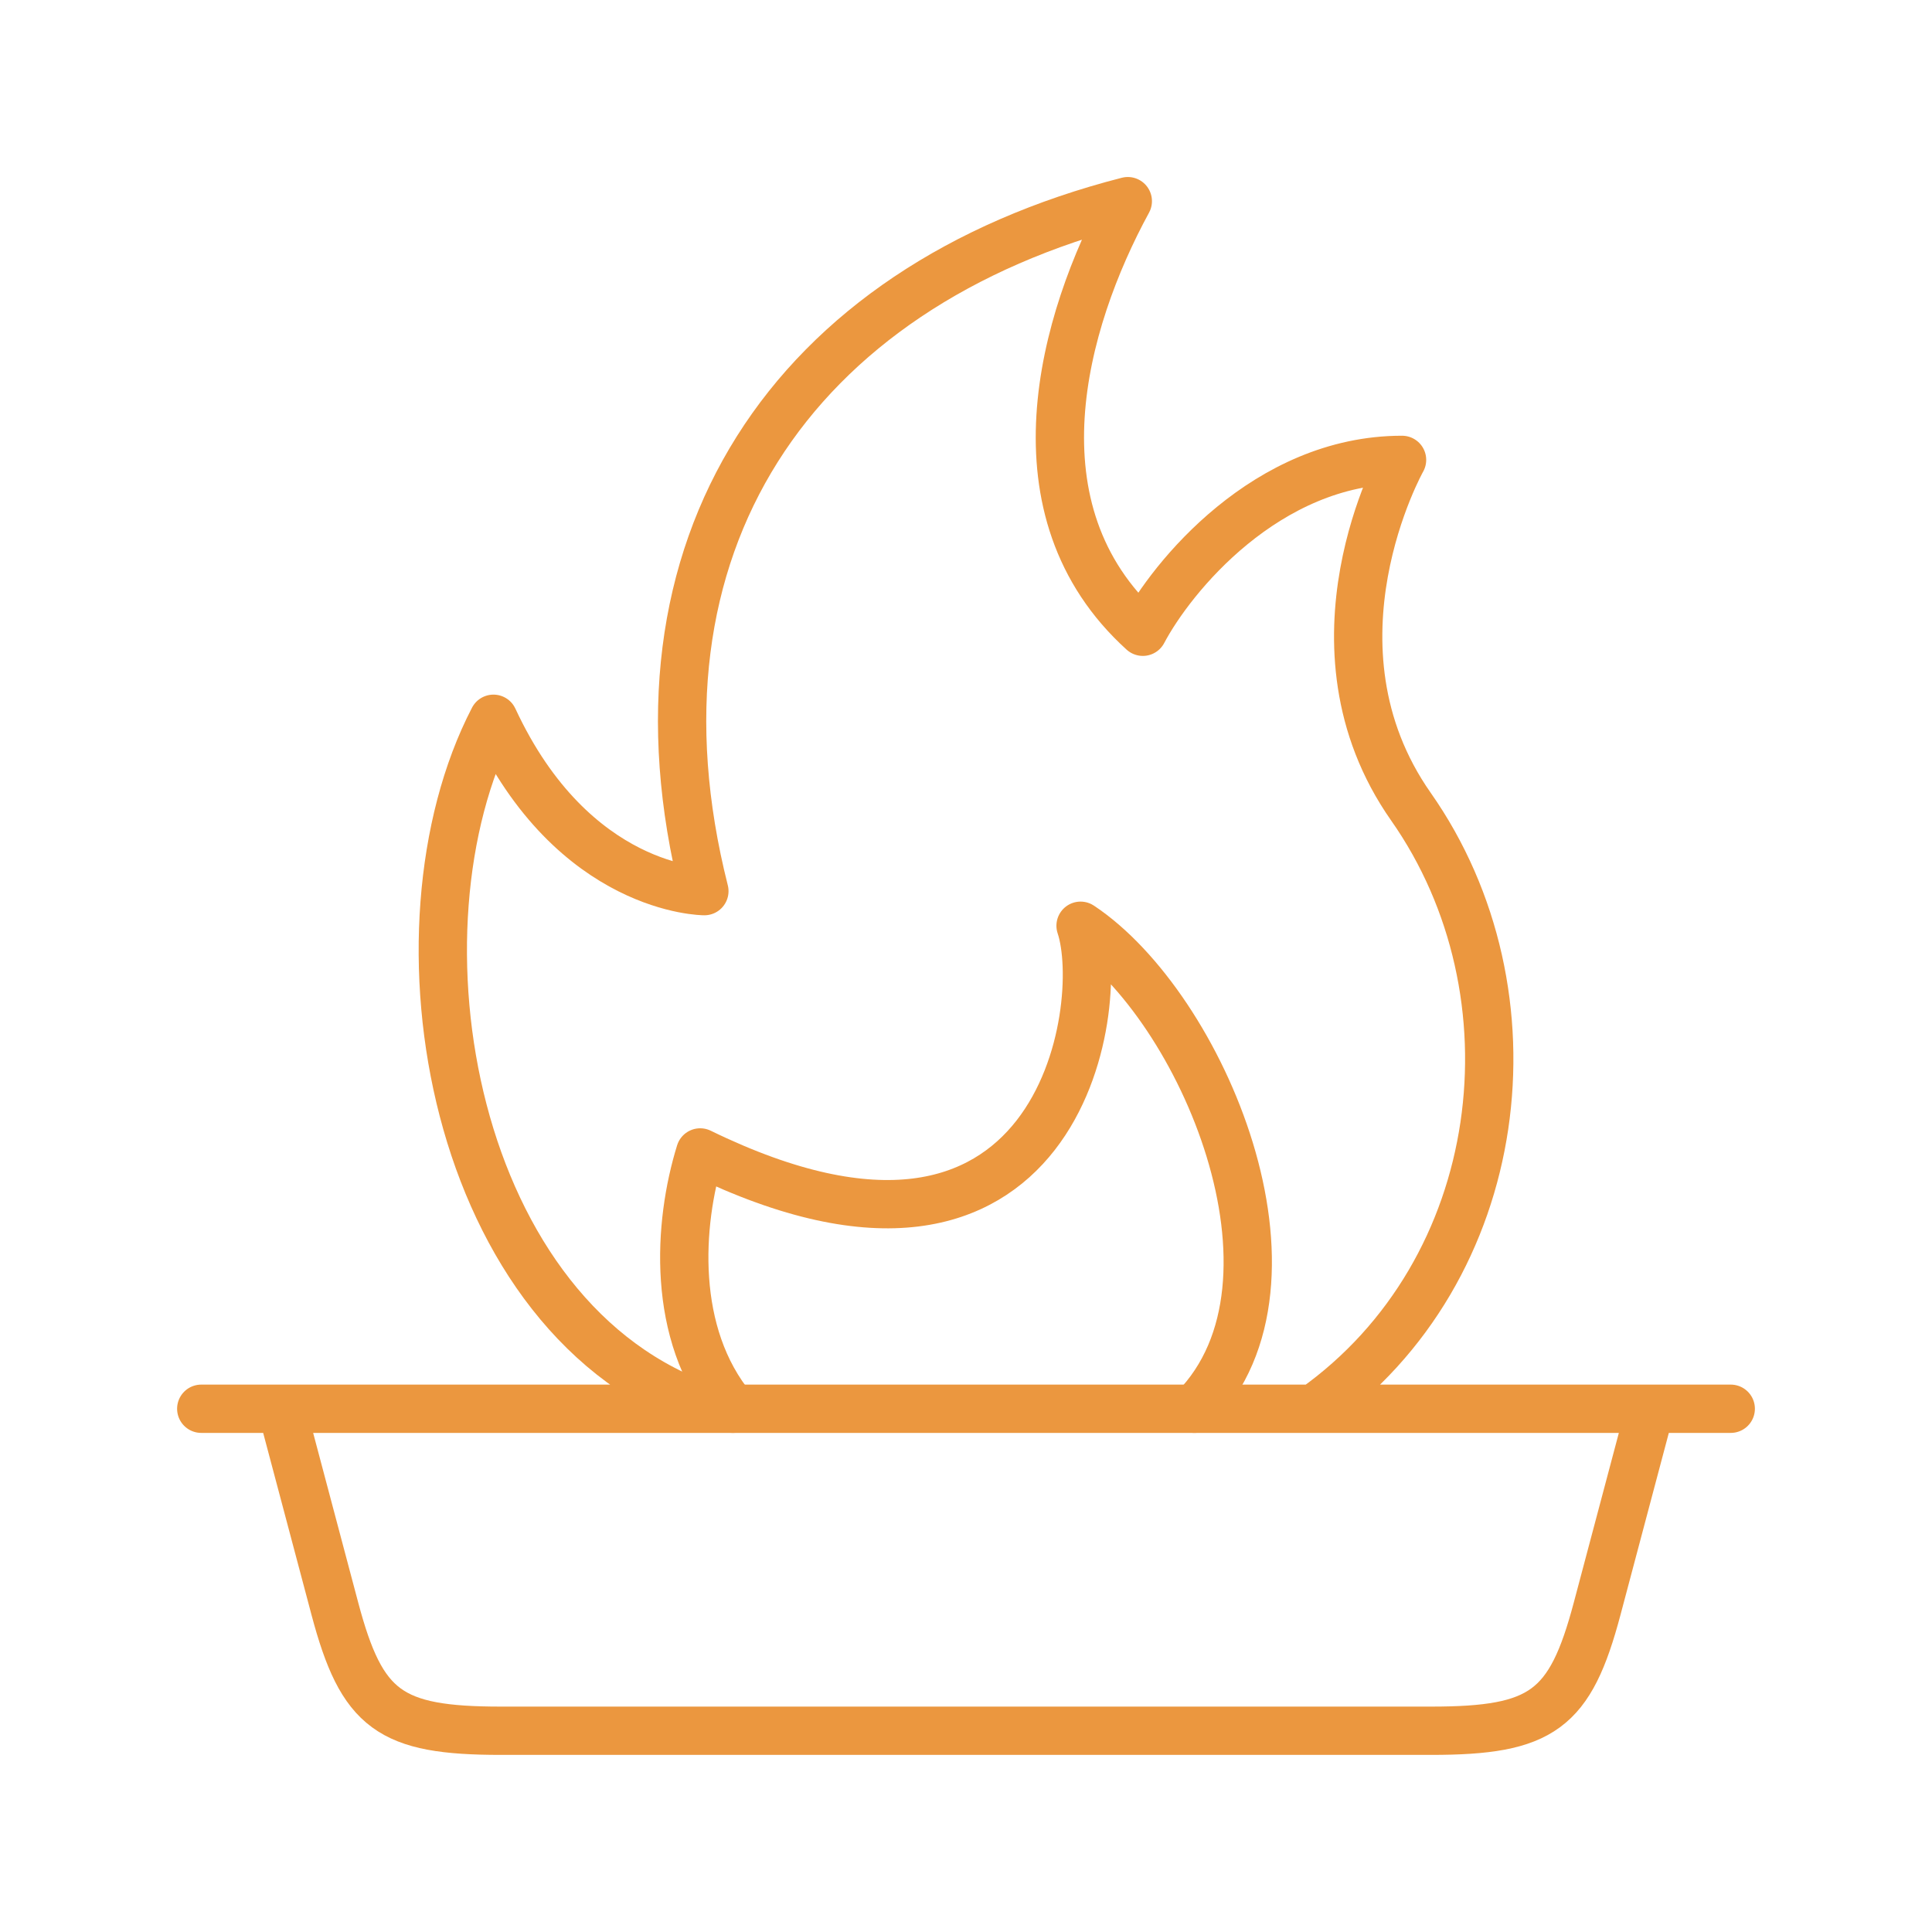
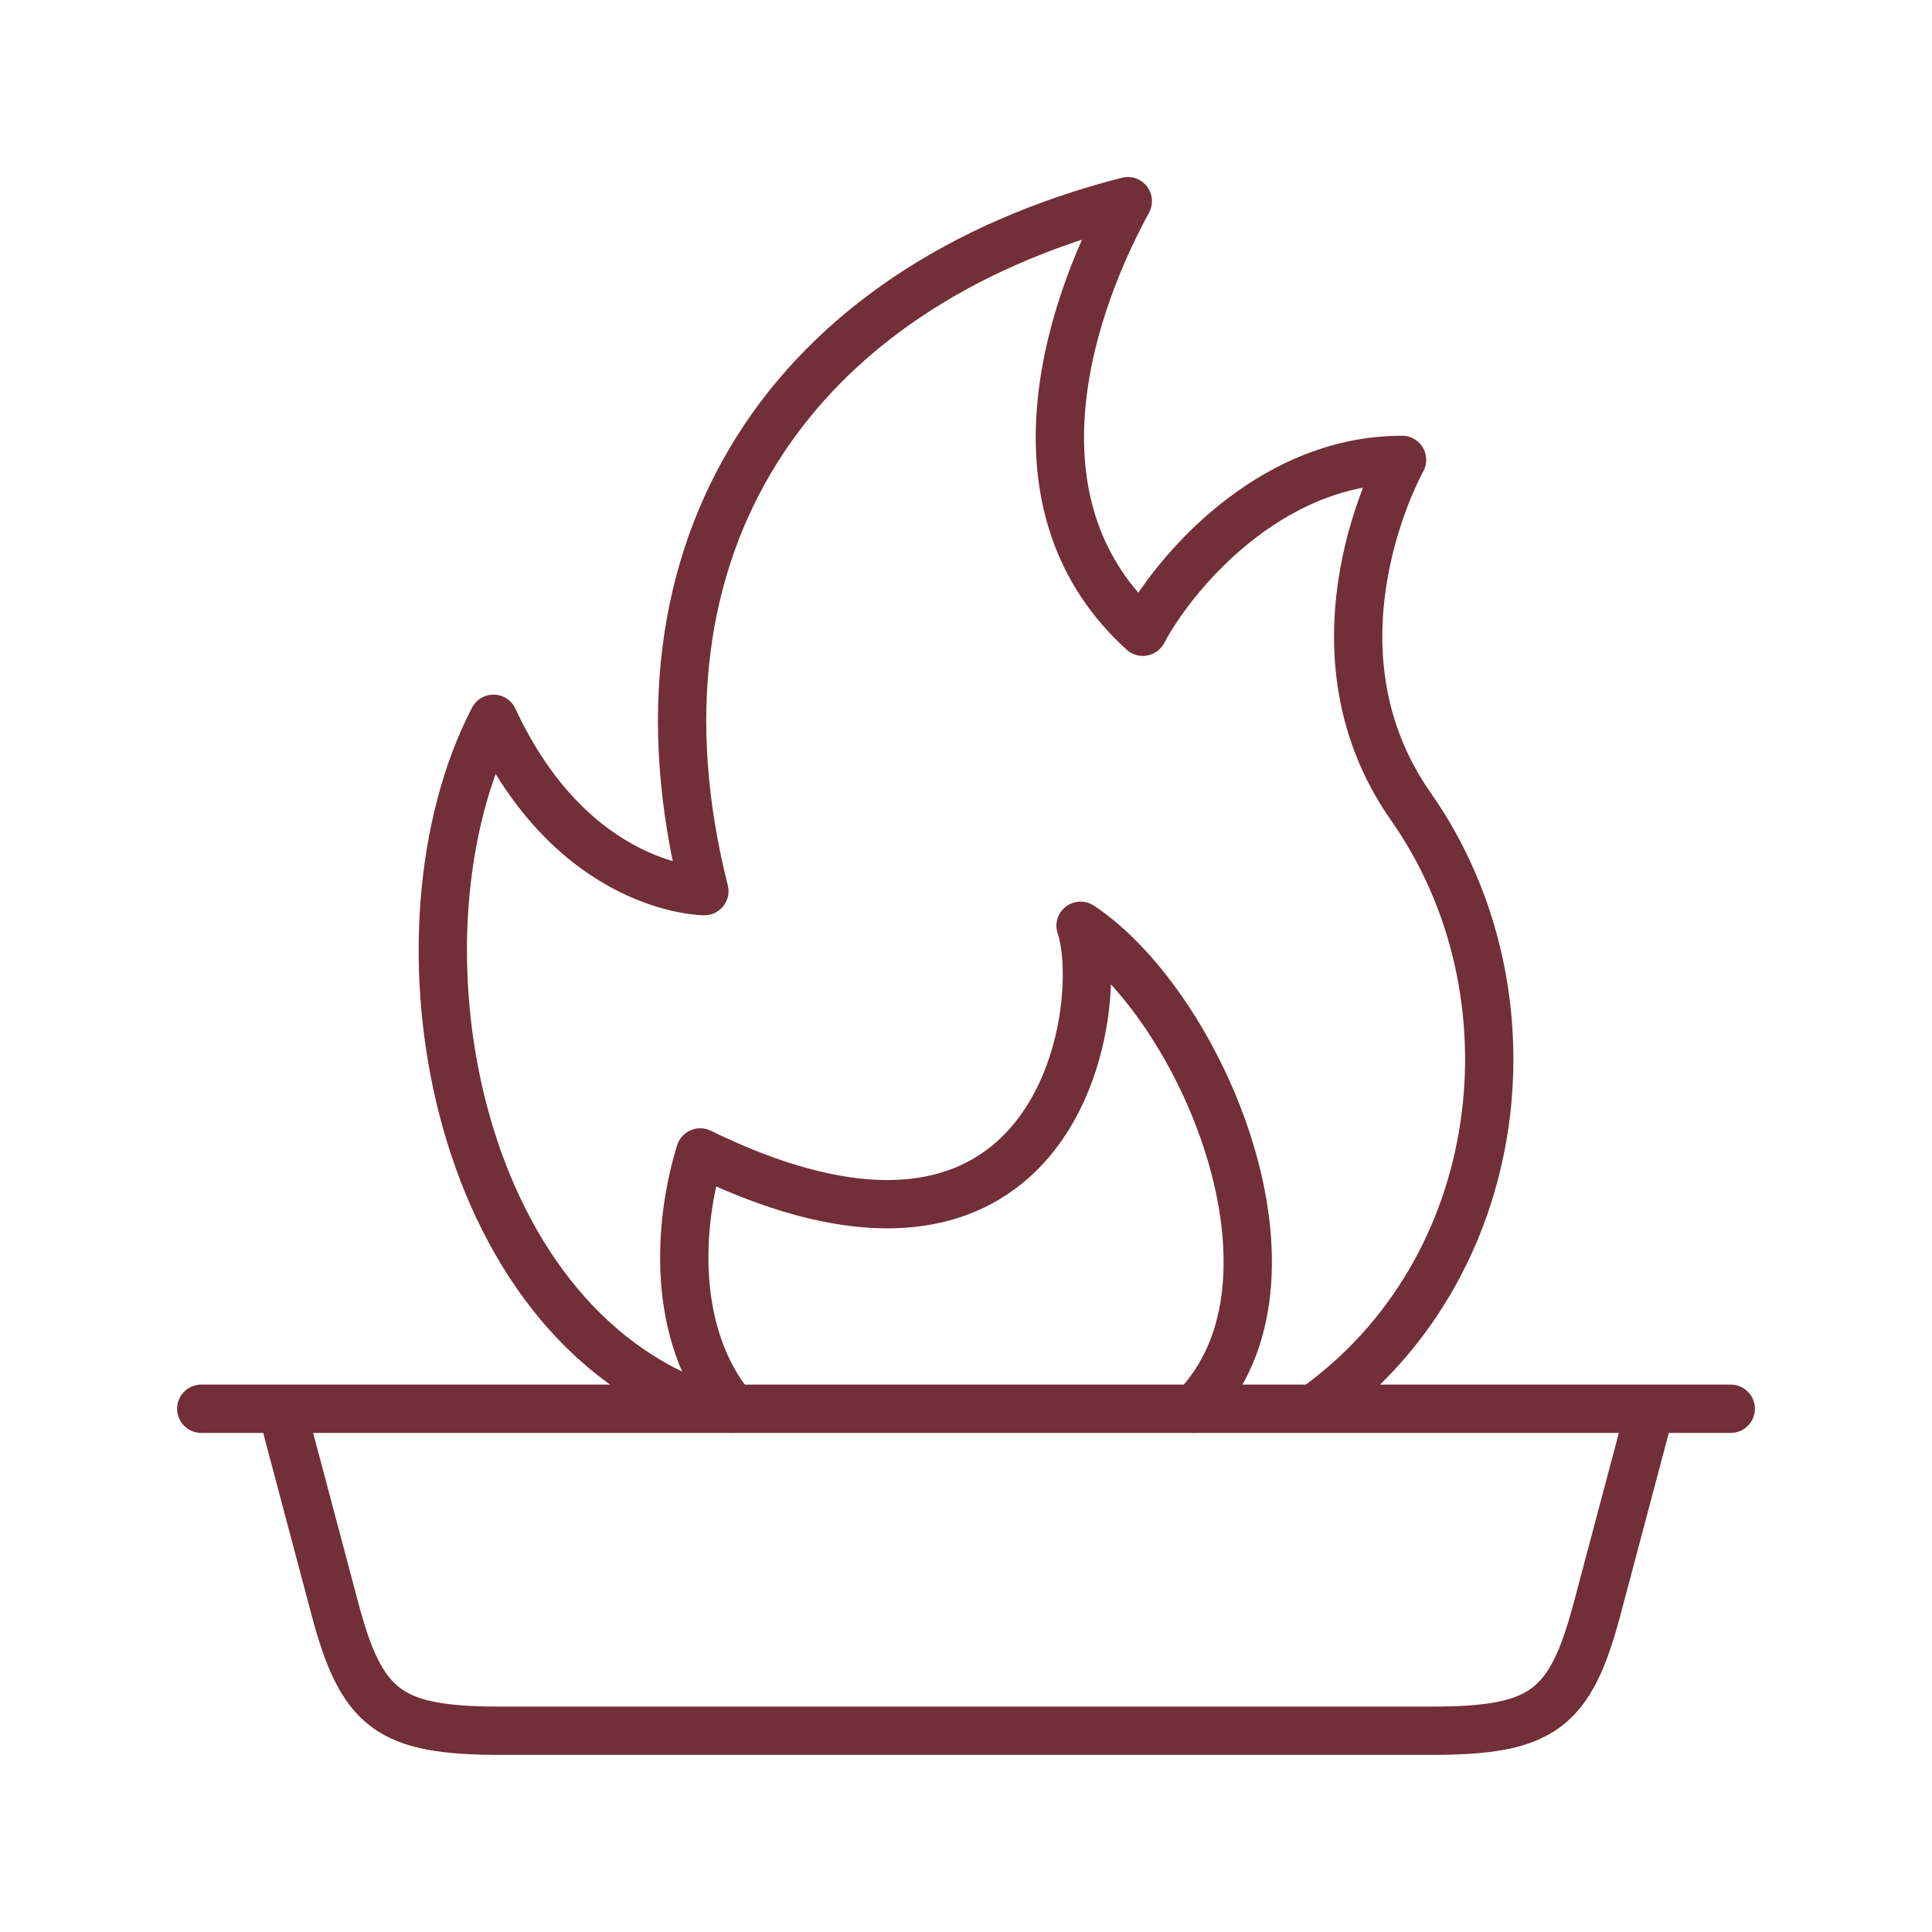
<svg xmlns="http://www.w3.org/2000/svg" width="60" height="60" viewBox="0 0 60 60" fill="none">
-   <path d="M22.76 43.75C20.835 41.43 21.06 37.998 21.745 35.79C32.938 41.25 34.398 31.25 33.558 28.75C37.32 31.25 40.97 39.797 37.093 43.75" stroke="#EB973F" stroke-width="1.5" stroke-linecap="round" stroke-linejoin="round" />
-   <path d="M22.04 43.75C13.98 41.072 11.925 28.87 15.325 22.322C17.812 27.675 21.875 27.675 21.875 27.675C19.168 16.962 24.582 8.925 35.025 6.247C32.98 10 31.343 15.862 35.492 19.62C36.373 17.947 39.325 14.282 43.542 14.282C43.542 14.282 40.3 20.037 43.818 25.052C47.88 30.84 46.84 39.46 40.8 43.747M8.89 43.75H6.25M51.11 43.75H53.75M51.25 43.75H8.75L10.4 49.962C11.238 53.112 12.102 53.75 15.555 53.75H44.445C47.895 53.75 48.763 53.112 49.6 49.962L51.25 43.75Z" stroke="#EB973F" stroke-width="1.5" stroke-linecap="round" stroke-linejoin="round" />
+   <path d="M22.76 43.75C20.835 41.43 21.06 37.998 21.745 35.79C32.938 41.25 34.398 31.25 33.558 28.75C37.32 31.25 40.97 39.797 37.093 43.75" stroke="#722F37" stroke-width="1.5" stroke-linecap="round" stroke-linejoin="round" />
+   <path d="M22.04 43.75C13.98 41.072 11.925 28.87 15.325 22.322C17.812 27.675 21.875 27.675 21.875 27.675C19.168 16.962 24.582 8.925 35.025 6.247C32.98 10 31.343 15.862 35.492 19.62C36.373 17.947 39.325 14.282 43.542 14.282C43.542 14.282 40.3 20.037 43.818 25.052C47.88 30.84 46.84 39.46 40.8 43.747M8.89 43.75H6.25M51.11 43.75H53.75M51.25 43.75H8.75L10.4 49.962C11.238 53.112 12.102 53.75 15.555 53.75H44.445C47.895 53.75 48.763 53.112 49.6 49.962L51.25 43.75Z" stroke="#722F37" stroke-width="1.5" stroke-linecap="round" stroke-linejoin="round" />
</svg>
